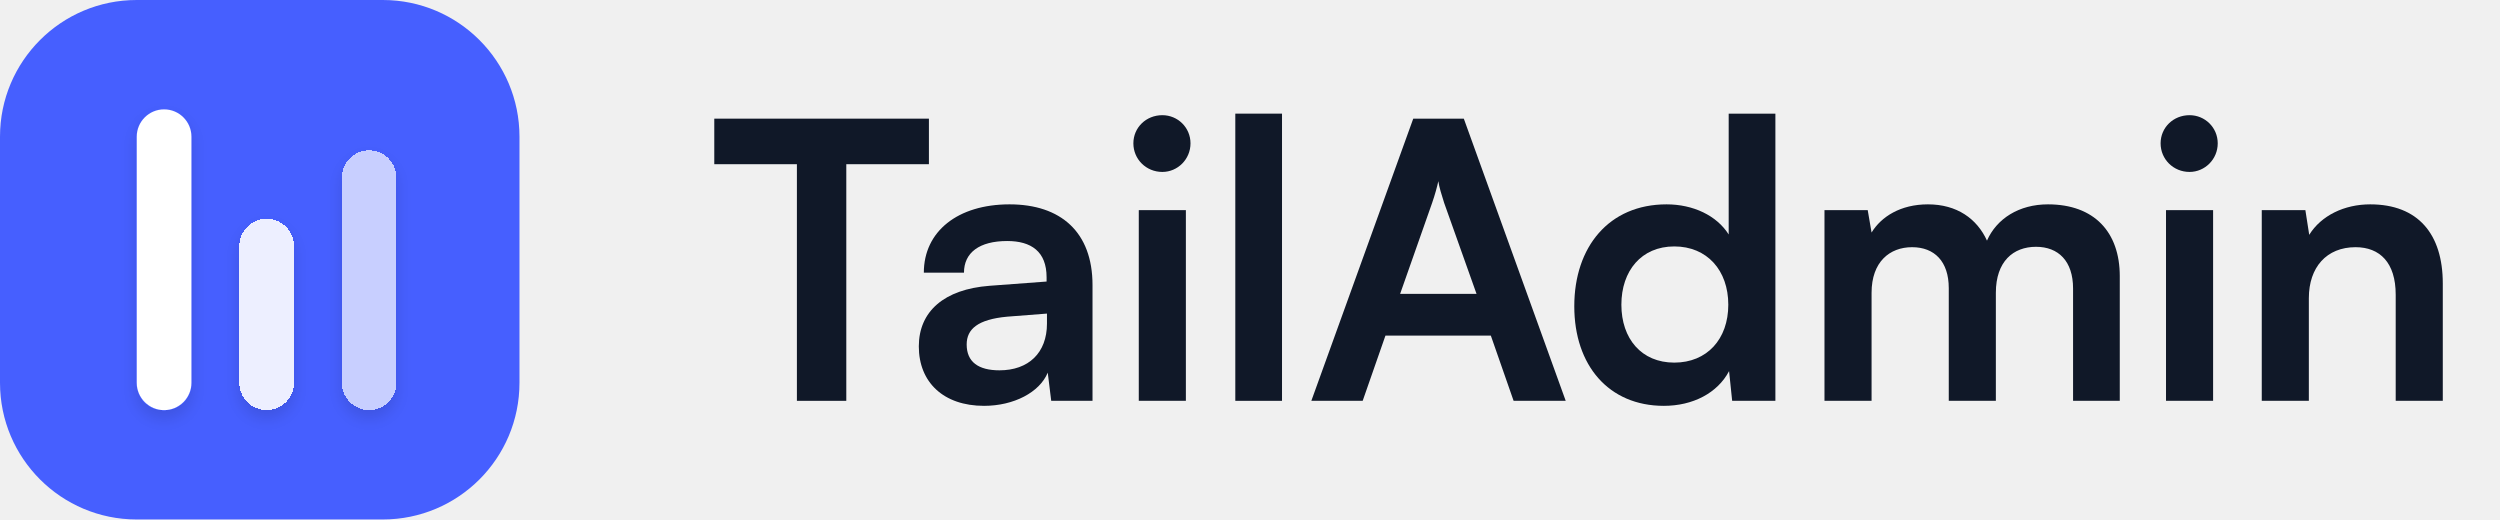
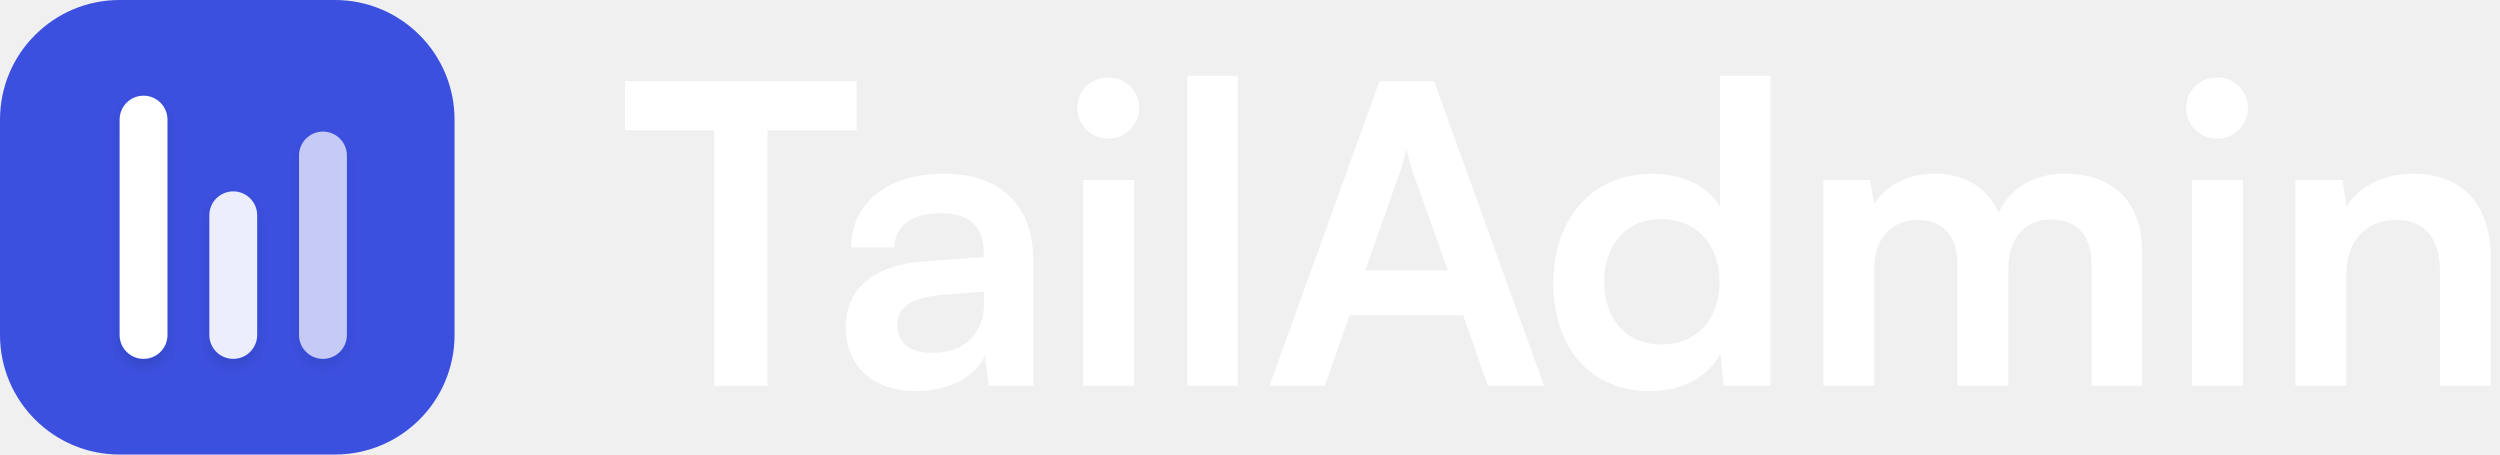
- <svg xmlns="http://www.w3.org/2000/svg" width="154" height="32" viewBox="0 0 154 32" fill="none">
-   <path d="M0 8.421C0 3.77 3.77 0 8.421 0H23.579C28.23 0 32 3.77 32 8.421V23.579C32 28.23 28.23 32 23.579 32H8.421C3.77 32 0 28.23 0 23.579V8.421Z" fill="#465FFF" />
-   <g filter="url(#filter0_d_1624_24907)">
-     <path d="M8.424 8.422C8.424 7.491 9.178 6.737 10.108 6.737V6.737C11.038 6.737 11.792 7.491 11.792 8.422V23.579C11.792 24.51 11.038 25.264 10.108 25.264V25.264C9.178 25.264 8.424 24.51 8.424 23.579V8.422Z" fill="white" />
+ <svg xmlns="http://www.w3.org/2000/svg" width="176" height="32" viewBox="0 0 176 32" fill="none">
+   <path d="M44 9.176H50.277V27.157H54.032V9.176H60.309V5.715H44V9.176Z" fill="white" />
+   <path d="M64.5 27.539C66.758 27.539 68.724 26.512 69.34 25.016L69.604 27.157H72.743V18.357C72.743 14.339 70.337 12.227 66.436 12.227C62.505 12.227 59.924 14.28 59.924 17.419H62.974C62.974 15.893 64.148 15.013 66.26 15.013C68.079 15.013 69.252 15.805 69.252 17.771V18.093L64.91 18.416C61.478 18.68 59.542 20.352 59.542 23.021C59.542 25.749 61.42 27.539 64.5 27.539ZM65.673 24.84C64.06 24.84 63.18 24.195 63.18 22.875C63.18 21.701 64.031 20.968 66.26 20.763L69.281 20.528V21.291C69.281 23.52 67.873 24.84 65.673 24.84Z" fill="white" />
+   <path d="M78.047 9.763C79.221 9.763 80.189 8.795 80.189 7.592C80.189 6.389 79.221 5.451 78.047 5.451C76.816 5.451 75.847 6.389 75.847 7.592C75.847 8.795 76.816 9.763 78.047 9.763ZM76.258 27.157H79.837V12.667H76.258V27.157Z" fill="white" />
+   <path d="M87.142 27.157V5.333H83.593V27.157H87.142Z" fill="white" />
+   <path d="M93.272 27.157L95.003 22.2H103.011L104.742 27.157H108.702L100.958 5.715H97.115L89.371 27.157H93.272ZM98.552 12.109C98.758 11.523 98.933 10.877 99.022 10.467C99.08 10.907 99.285 11.552 99.462 12.109L101.926 19.032H96.118L98.552 12.109Z" fill="white" />
+   <path d="M116.158 27.539C118.358 27.539 120.236 26.571 121.116 24.899L121.35 27.157H124.636V5.333H121.086V14.515C120.177 13.077 118.388 12.227 116.364 12.227C111.993 12.227 109.353 15.453 109.353 19.971C109.353 24.459 111.964 27.539 116.158 27.539ZM116.95 24.253C114.457 24.253 112.932 22.435 112.932 19.853C112.932 17.272 114.457 15.424 116.95 15.424C119.444 15.424 121.057 17.243 121.057 19.853C121.057 22.464 119.444 24.253 116.95 24.253Z" fill="white" />
+   <path d="M131.944 27.157V18.944C131.944 16.597 133.322 15.483 135.024 15.483C136.725 15.483 137.81 16.568 137.81 18.592V27.157H141.389V18.944C141.389 16.568 142.709 15.453 144.44 15.453C146.141 15.453 147.256 16.539 147.256 18.621V27.157H150.805V17.683C150.805 14.339 148.869 12.227 145.349 12.227C143.149 12.227 141.448 13.312 140.714 14.984C139.952 13.312 138.426 12.227 136.226 12.227C134.144 12.227 132.677 13.165 131.944 14.368L131.65 12.667H128.365V27.157H131.944Z" fill="white" />
+   <path d="M156.107 9.763C157.281 9.763 158.249 8.795 158.249 7.592C158.249 6.389 157.281 5.451 156.107 5.451C154.875 5.451 153.907 6.389 153.907 7.592C153.907 8.795 154.875 9.763 156.107 9.763ZM154.318 27.157H157.897V12.667H154.318V27.157Z" fill="white" />
+   <path d="M165.173 27.157V19.355C165.173 17.008 166.522 15.483 168.722 15.483C170.57 15.483 171.773 16.656 171.773 19.091V27.157H175.351V18.24C175.351 14.485 173.474 12.227 169.837 12.227C167.871 12.227 166.111 13.077 165.202 14.544L164.909 12.667H161.594V27.157H165.173Z" fill="white" />
+   <path d="M0 8.421C0 3.77 3.77 0 8.421 0H23.579C28.23 0 32 3.77 32 8.421V23.579C32 28.23 28.23 32 23.579 32H8.421C3.77 32 0 28.23 0 23.579V8.421Z" fill="#3C50E0" />
+   <g filter="url(#filter0_d_506_10589)">
+     <path d="M8.421 8.421C8.421 7.491 9.175 6.737 10.106 6.737V6.737C11.036 6.737 11.79 7.491 11.79 8.421V23.579C11.79 24.509 11.036 25.263 10.106 25.263V25.263C9.175 25.263 8.421 24.509 8.421 23.579V8.421Z" fill="white" />
  </g>
-   <g filter="url(#filter1_d_1624_24907)">
-     <path d="M14.742 15.157C14.742 14.227 15.496 13.473 16.426 13.473V13.473C17.357 13.473 18.111 14.227 18.111 15.157V23.578C18.111 24.508 17.357 25.262 16.426 25.262V25.262C15.496 25.262 14.742 24.508 14.742 23.578V15.157Z" fill="white" fill-opacity="0.9" shape-rendering="crispEdges" />
+   <g opacity="0.9" filter="url(#filter1_d_506_10589)">
+     <path d="M14.737 15.158C14.737 14.227 15.491 13.473 16.421 13.473V13.473C17.351 13.473 18.105 14.227 18.105 15.158V23.579C18.105 24.509 17.351 25.263 16.421 25.263V25.263C15.491 25.263 14.737 24.509 14.737 23.579V15.158Z" fill="white" />
  </g>
-   <g filter="url(#filter2_d_1624_24907)">
-     <path d="M21.055 10.946C21.055 10.016 21.809 9.262 22.739 9.262V9.262C23.669 9.262 24.423 10.016 24.423 10.946V23.578C24.423 24.508 23.669 25.262 22.739 25.262V25.262C21.809 25.262 21.055 24.508 21.055 23.578V10.946Z" fill="white" fill-opacity="0.7" shape-rendering="crispEdges" />
+   <g opacity="0.7" filter="url(#filter2_d_506_10589)">
+     <path d="M21.052 10.947C21.052 10.017 21.806 9.263 22.736 9.263V9.263C23.667 9.263 24.421 10.017 24.421 10.947V23.578C24.421 24.509 23.667 25.263 22.736 25.263V25.263C21.806 25.263 21.052 24.509 21.052 23.578V10.947Z" fill="white" />
  </g>
-   <path d="M44 10.115H49.089V24.691H52.132V10.115H57.221V7.309H44V10.115Z" fill="#101828" />
-   <path d="M60.617 25C62.448 25 64.042 24.168 64.541 22.955L64.755 24.691H67.299V17.558C67.299 14.3 65.349 12.588 62.187 12.588C59.001 12.588 56.908 14.252 56.908 16.797H59.381C59.381 15.56 60.332 14.847 62.044 14.847C63.519 14.847 64.47 15.489 64.47 17.082V17.343L60.95 17.605C58.168 17.819 56.599 19.174 56.599 21.338C56.599 23.549 58.121 25 60.617 25ZM61.569 22.812C60.261 22.812 59.547 22.289 59.547 21.219C59.547 20.268 60.237 19.674 62.044 19.507L64.493 19.317V19.935C64.493 21.742 63.352 22.812 61.569 22.812Z" fill="#101828" />
-   <path d="M71.6 10.591C72.551 10.591 73.335 9.806 73.335 8.831C73.335 7.856 72.551 7.095 71.6 7.095C70.601 7.095 69.816 7.856 69.816 8.831C69.816 9.806 70.601 10.591 71.6 10.591ZM70.149 24.691H73.05V12.944H70.149V24.691Z" fill="#101828" />
-   <path d="M78.972 24.691V7H76.095V24.691H78.972Z" fill="#101828" />
-   <path d="M83.941 24.691L85.344 20.672H91.835L93.238 24.691H96.448L90.171 7.309H87.056L80.778 24.691H83.941ZM88.221 12.493C88.387 12.017 88.53 11.494 88.601 11.161C88.649 11.518 88.815 12.041 88.958 12.493L90.955 18.104H86.247L88.221 12.493Z" fill="#101828" />
-   <path d="M102.493 25C104.276 25 105.798 24.215 106.511 22.86L106.701 24.691H109.364V7H106.487V14.443C105.75 13.277 104.3 12.588 102.659 12.588C99.116 12.588 96.976 15.203 96.976 18.865C96.976 22.503 99.092 25 102.493 25ZM103.135 22.337C101.113 22.337 99.877 20.863 99.877 18.77C99.877 16.678 101.113 15.18 103.135 15.18C105.156 15.18 106.463 16.654 106.463 18.77C106.463 20.886 105.156 22.337 103.135 22.337Z" fill="#101828" />
-   <path d="M115.289 24.691V18.033C115.289 16.131 116.406 15.227 117.785 15.227C119.164 15.227 120.044 16.107 120.044 17.748V24.691H122.945V18.033C122.945 16.107 124.015 15.203 125.418 15.203C126.797 15.203 127.701 16.083 127.701 17.771V24.691H130.578V17.011C130.578 14.3 129.008 12.588 126.155 12.588C124.372 12.588 122.993 13.468 122.398 14.823C121.78 13.468 120.543 12.588 118.76 12.588C117.072 12.588 115.883 13.349 115.289 14.324L115.051 12.944H112.388V24.691H115.289Z" fill="#101828" />
-   <path d="M134.876 10.591C135.827 10.591 136.612 9.806 136.612 8.831C136.612 7.856 135.827 7.095 134.876 7.095C133.877 7.095 133.093 7.856 133.093 8.831C133.093 9.806 133.877 10.591 134.876 10.591ZM133.426 24.691H136.327V12.944H133.426V24.691Z" fill="#101828" />
-   <path d="M142.225 24.691V18.366C142.225 16.464 143.318 15.227 145.102 15.227C146.6 15.227 147.575 16.178 147.575 18.152V24.691H150.476V17.462C150.476 14.419 148.954 12.588 146.005 12.588C144.412 12.588 142.985 13.277 142.248 14.466L142.011 12.944H139.324V24.691H142.225Z" fill="#101828" />
  <defs>
-     <filter id="filter0_d_1624_24907" x="7.424" y="6.237" width="5.368" height="20.526" filterUnits="userSpaceOnUse" color-interpolation-filters="sRGB">
+     <filter id="filter0_d_506_10589" x="7.421" y="6.237" width="5.369" height="20.526" filterUnits="userSpaceOnUse" color-interpolation-filters="sRGB">
      <feFlood flood-opacity="0" result="BackgroundImageFix" />
      <feColorMatrix in="SourceAlpha" type="matrix" values="0 0 0 0 0 0 0 0 0 0 0 0 0 0 0 0 0 0 127 0" result="hardAlpha" />
      <feOffset dy="0.5" />
      <feGaussianBlur stdDeviation="0.5" />
      <feComposite in2="hardAlpha" operator="out" />
      <feColorMatrix type="matrix" values="0 0 0 0 0 0 0 0 0 0 0 0 0 0 0 0 0 0 0.12 0" />
-       <feBlend mode="normal" in2="BackgroundImageFix" result="effect1_dropShadow_1624_24907" />
-       <feBlend mode="normal" in="SourceGraphic" in2="effect1_dropShadow_1624_24907" result="shape" />
+       <feBlend mode="normal" in2="BackgroundImageFix" result="effect1_dropShadow_506_10589" />
+       <feBlend mode="normal" in="SourceGraphic" in2="effect1_dropShadow_506_10589" result="shape" />
    </filter>
-     <filter id="filter1_d_1624_24907" x="13.742" y="12.973" width="5.368" height="13.79" filterUnits="userSpaceOnUse" color-interpolation-filters="sRGB">
+     <filter id="filter1_d_506_10589" x="13.737" y="12.973" width="5.369" height="13.79" filterUnits="userSpaceOnUse" color-interpolation-filters="sRGB">
      <feFlood flood-opacity="0" result="BackgroundImageFix" />
      <feColorMatrix in="SourceAlpha" type="matrix" values="0 0 0 0 0 0 0 0 0 0 0 0 0 0 0 0 0 0 127 0" result="hardAlpha" />
      <feOffset dy="0.5" />
      <feGaussianBlur stdDeviation="0.5" />
      <feComposite in2="hardAlpha" operator="out" />
      <feColorMatrix type="matrix" values="0 0 0 0 0 0 0 0 0 0 0 0 0 0 0 0 0 0 0.12 0" />
-       <feBlend mode="normal" in2="BackgroundImageFix" result="effect1_dropShadow_1624_24907" />
-       <feBlend mode="normal" in="SourceGraphic" in2="effect1_dropShadow_1624_24907" result="shape" />
+       <feBlend mode="normal" in2="BackgroundImageFix" result="effect1_dropShadow_506_10589" />
+       <feBlend mode="normal" in="SourceGraphic" in2="effect1_dropShadow_506_10589" result="shape" />
    </filter>
-     <filter id="filter2_d_1624_24907" x="20.055" y="8.762" width="5.368" height="18" filterUnits="userSpaceOnUse" color-interpolation-filters="sRGB">
+     <filter id="filter2_d_506_10589" x="20.052" y="8.763" width="5.369" height="18" filterUnits="userSpaceOnUse" color-interpolation-filters="sRGB">
      <feFlood flood-opacity="0" result="BackgroundImageFix" />
      <feColorMatrix in="SourceAlpha" type="matrix" values="0 0 0 0 0 0 0 0 0 0 0 0 0 0 0 0 0 0 127 0" result="hardAlpha" />
      <feOffset dy="0.5" />
      <feGaussianBlur stdDeviation="0.5" />
      <feComposite in2="hardAlpha" operator="out" />
      <feColorMatrix type="matrix" values="0 0 0 0 0 0 0 0 0 0 0 0 0 0 0 0 0 0 0.12 0" />
-       <feBlend mode="normal" in2="BackgroundImageFix" result="effect1_dropShadow_1624_24907" />
-       <feBlend mode="normal" in="SourceGraphic" in2="effect1_dropShadow_1624_24907" result="shape" />
+       <feBlend mode="normal" in2="BackgroundImageFix" result="effect1_dropShadow_506_10589" />
+       <feBlend mode="normal" in="SourceGraphic" in2="effect1_dropShadow_506_10589" result="shape" />
    </filter>
  </defs>
</svg>
